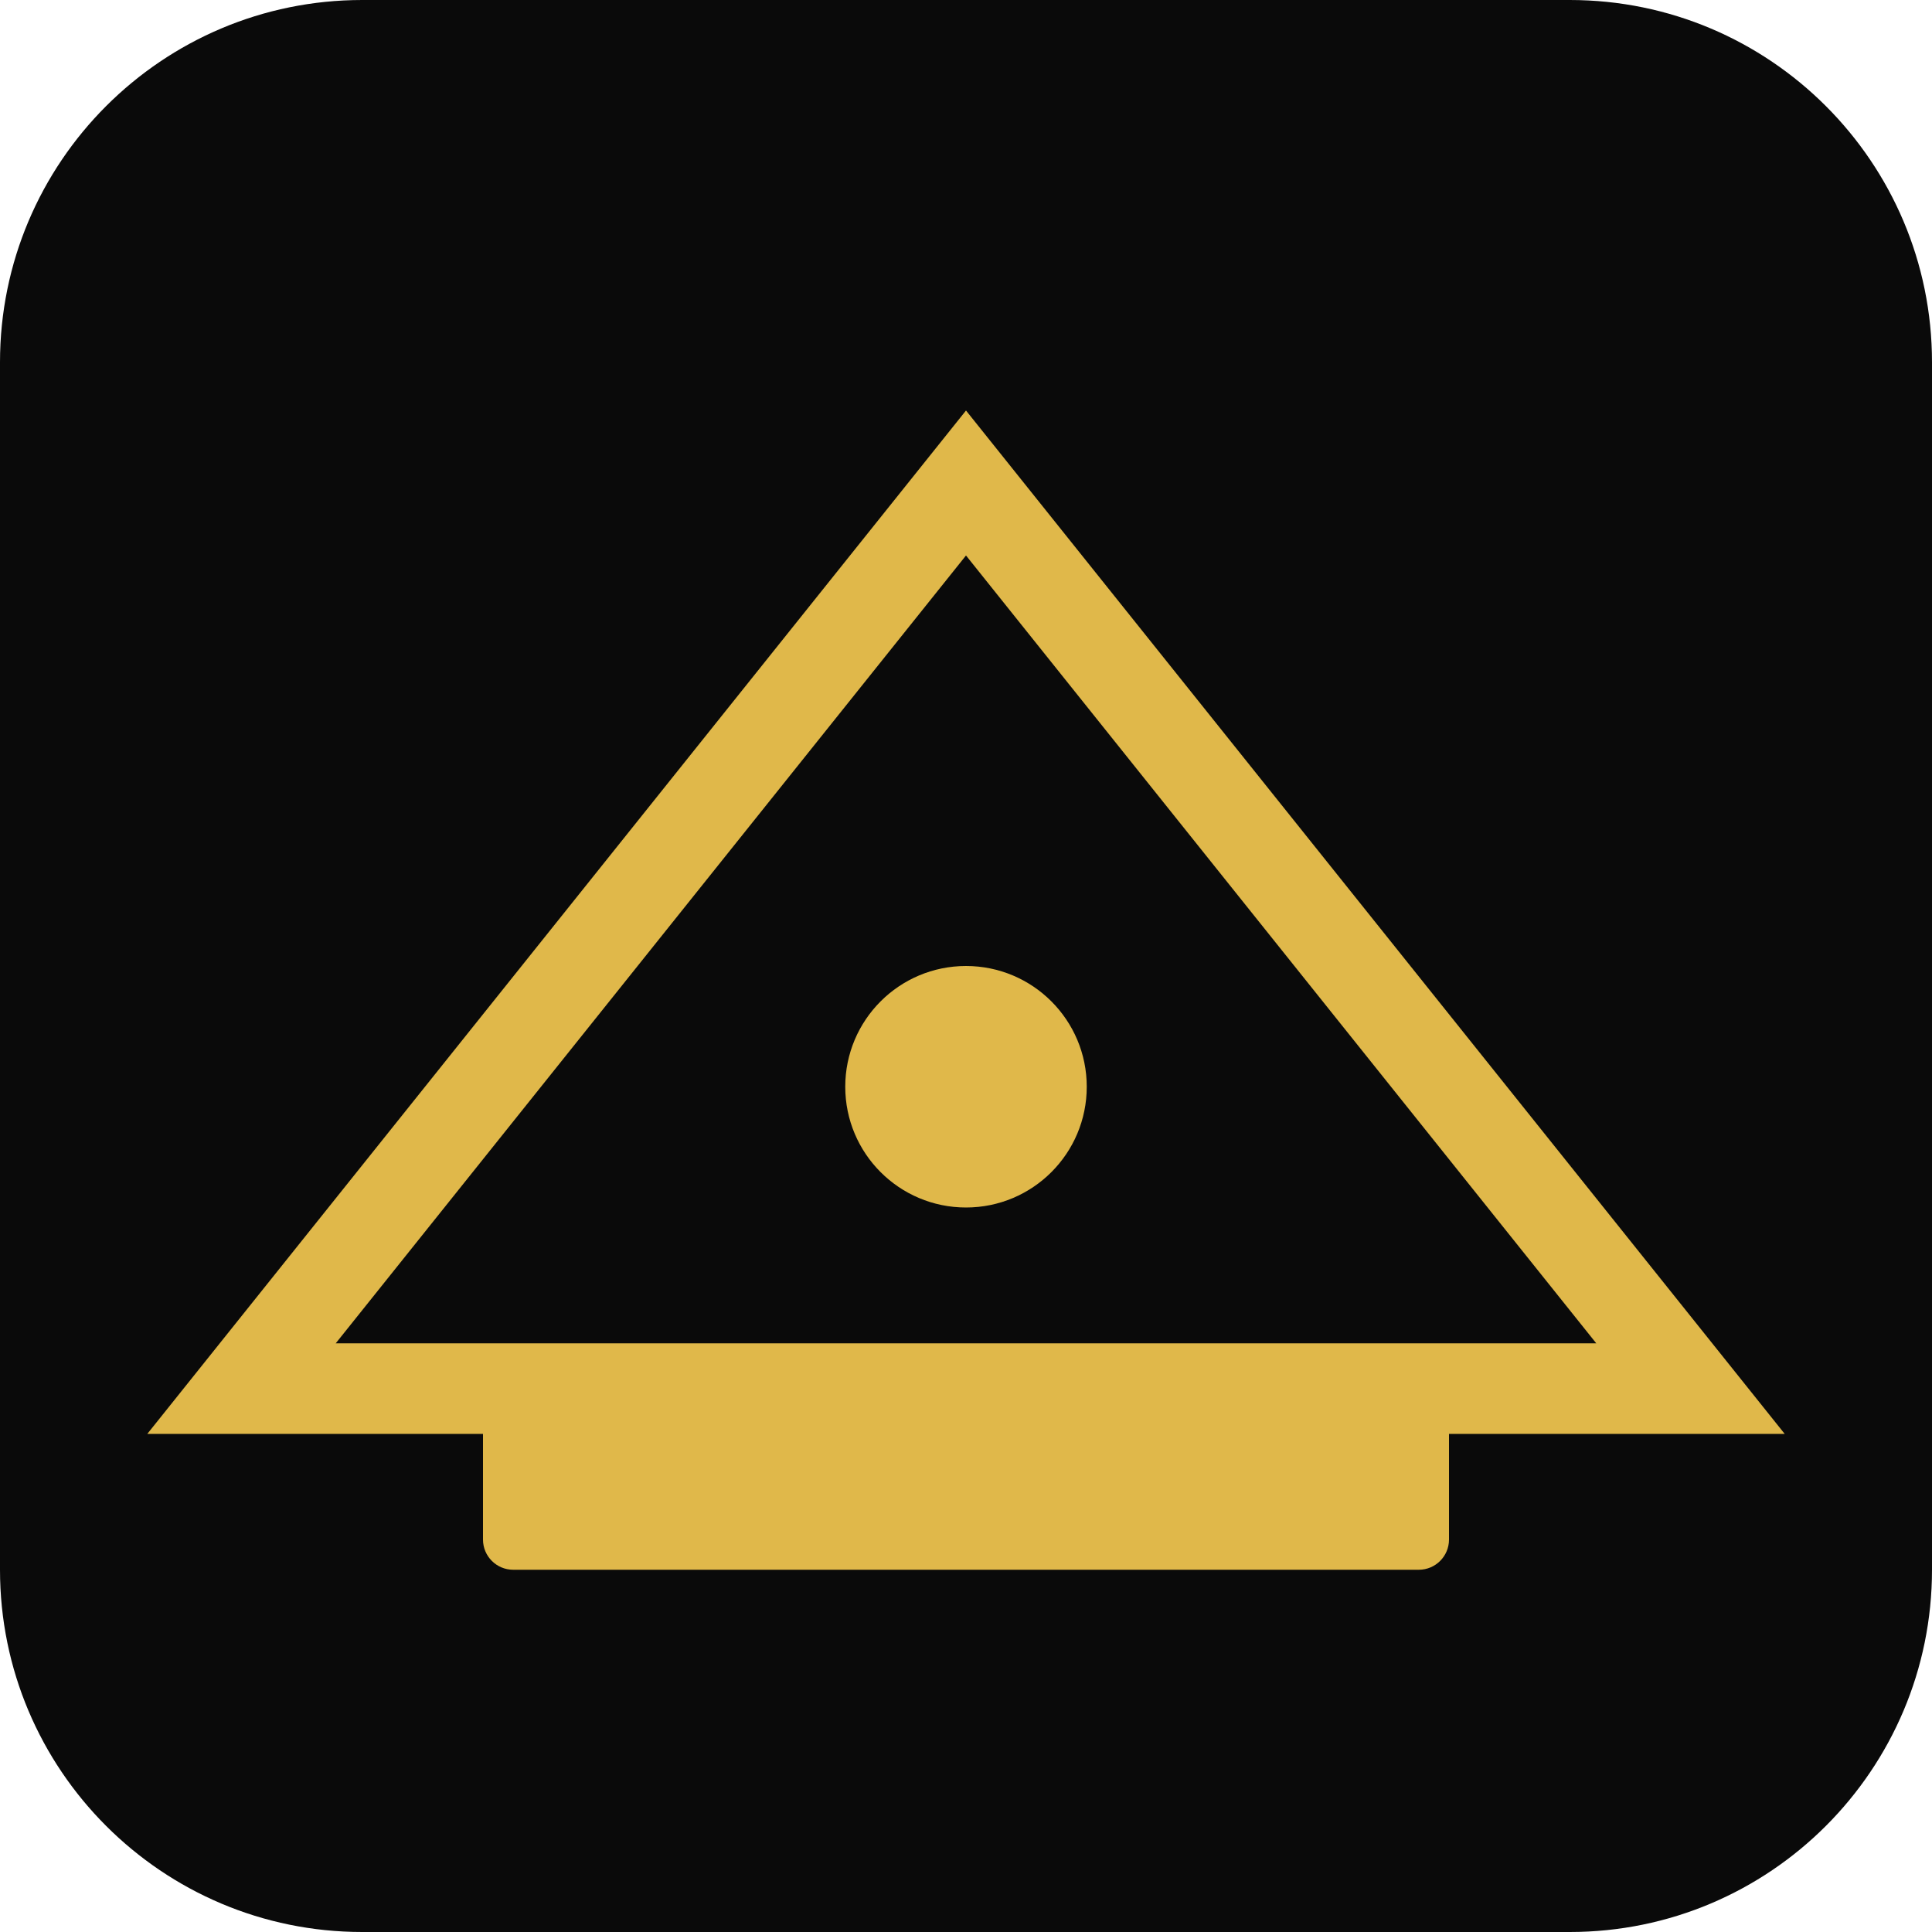
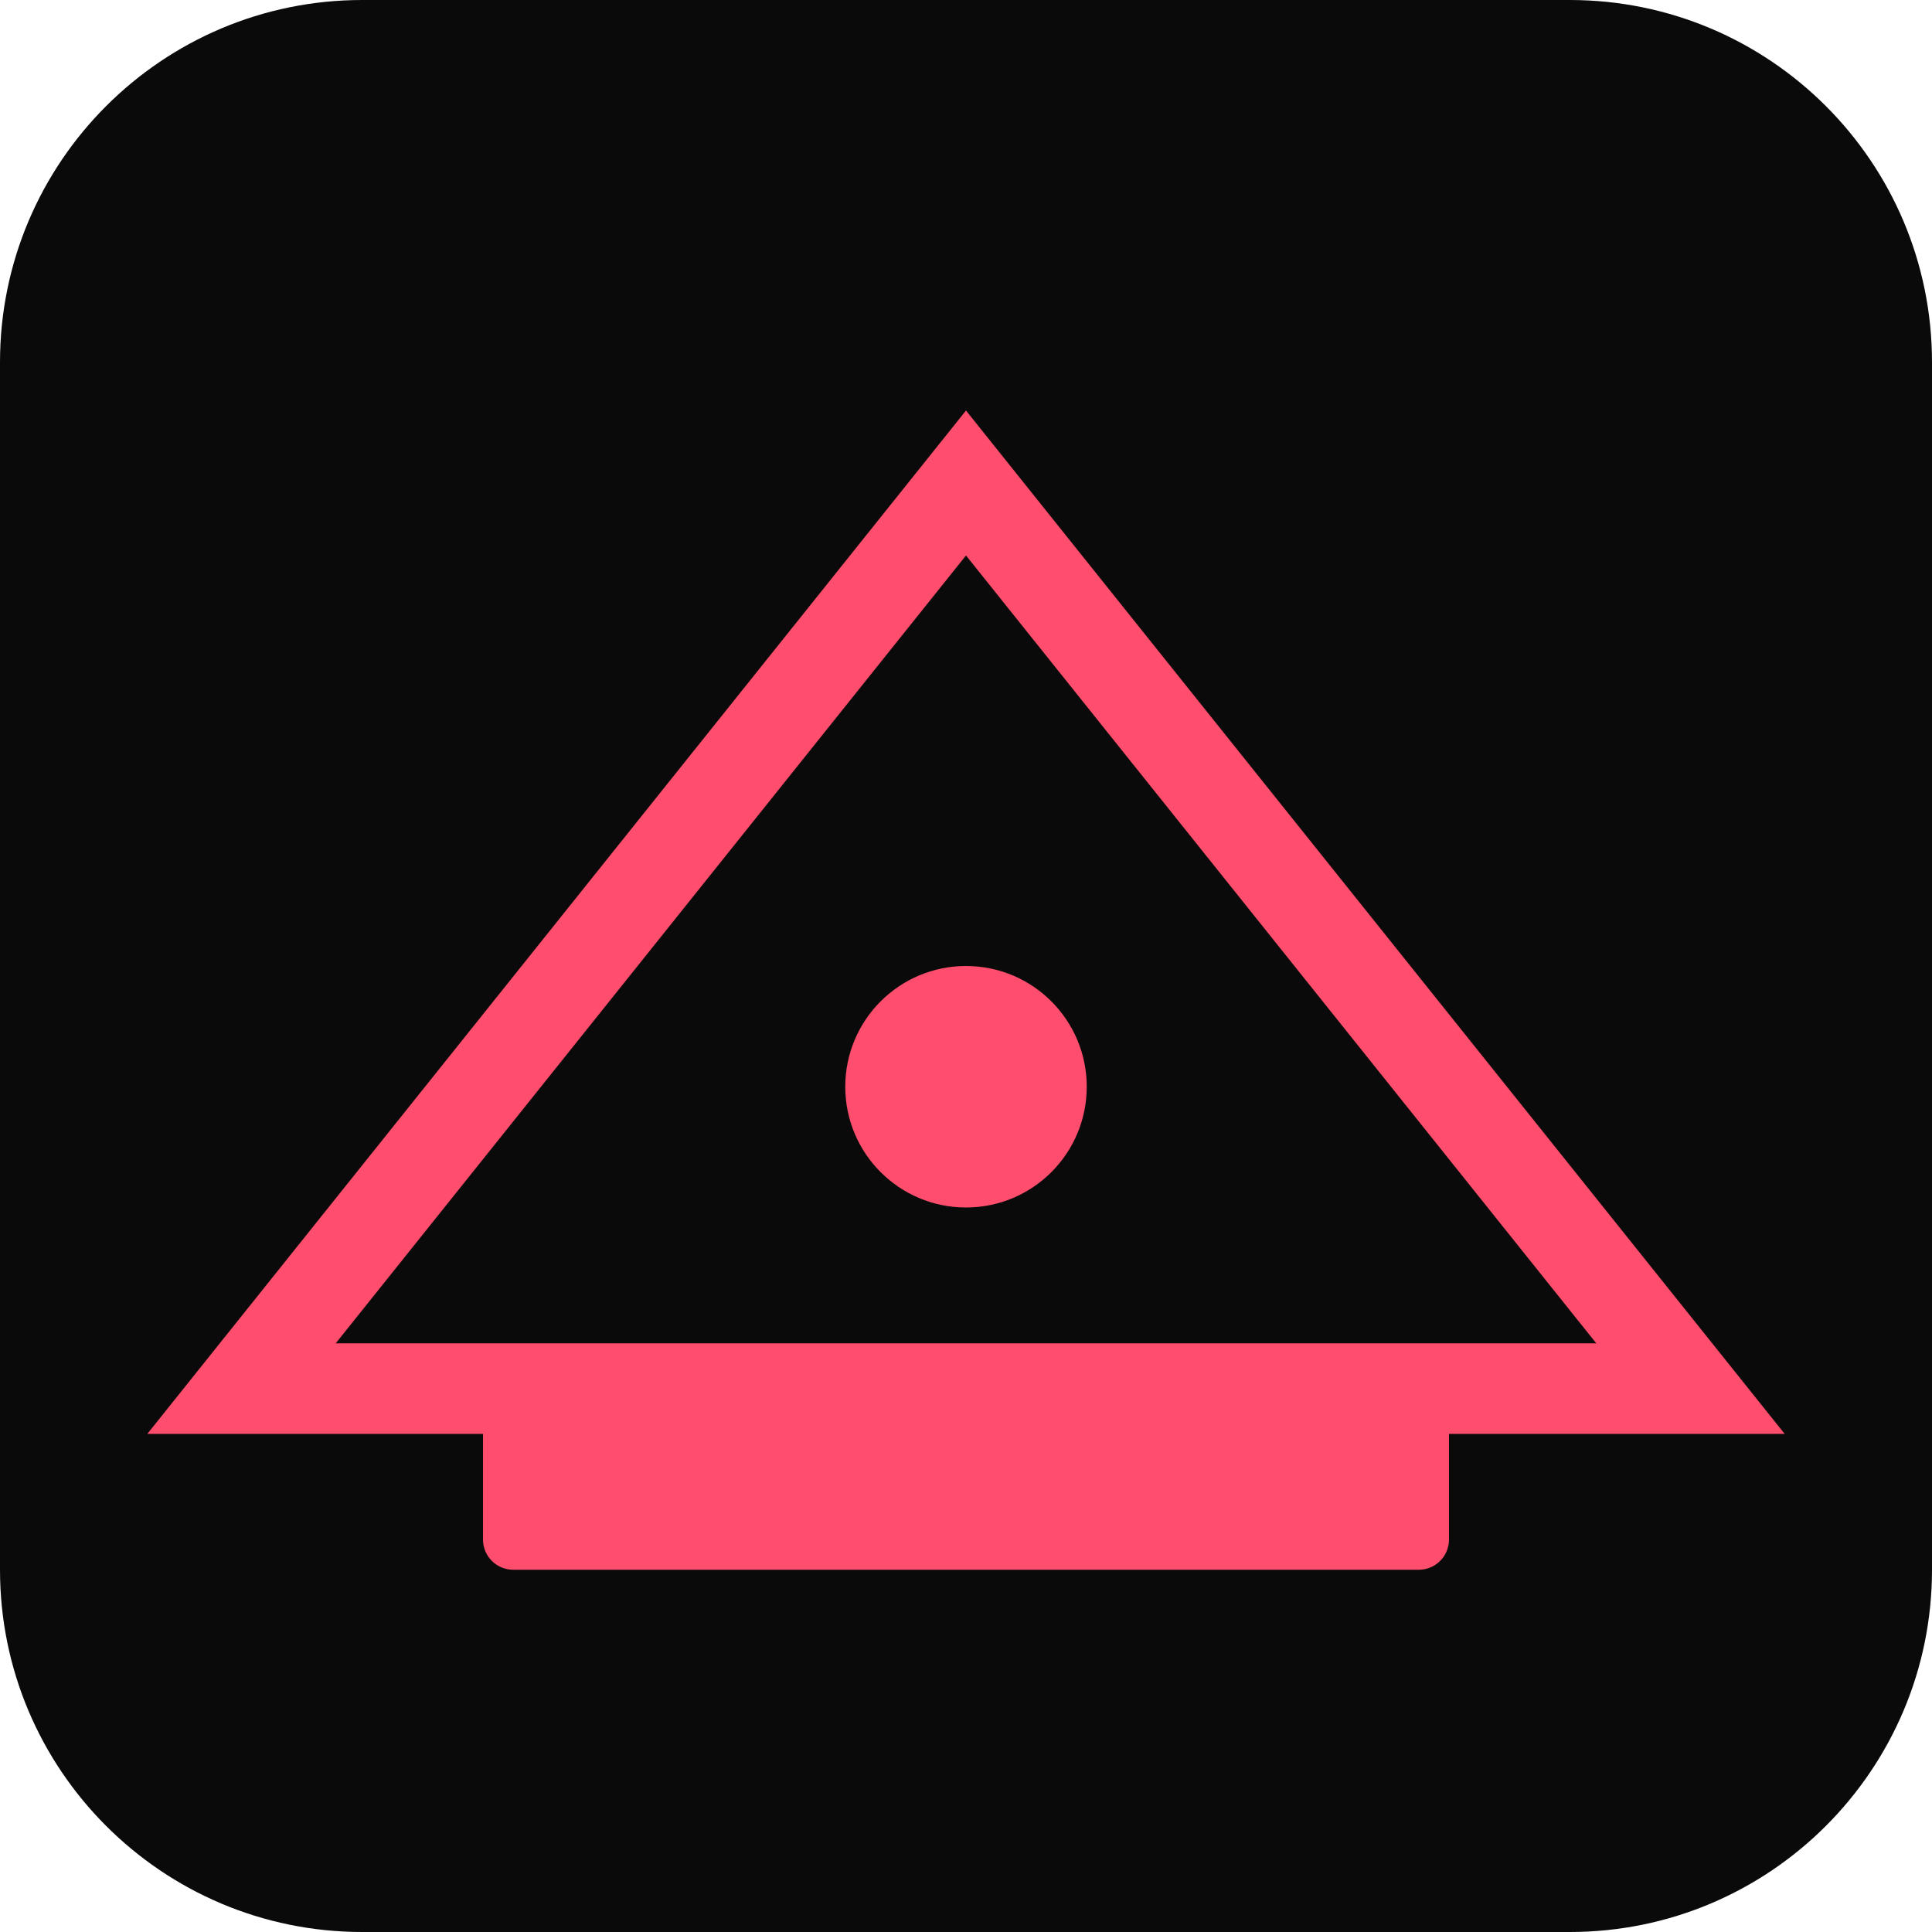
<svg xmlns="http://www.w3.org/2000/svg" viewBox="0 0 64 64">
  <rect width="64" height="64" rx="12" fill="#0a0a0a" />
-   <polygon points="8,46 32,16 56,46" fill="none" stroke="#e0b84a" stroke-width="3" />
-   <rect x="16" y="46" width="32" height="6" rx="1" fill="#e0b84a" />
-   <circle cx="32" cy="36" r="4" fill="#e0b84a" />
+   <polygon points="8,46 32,16 56,46" fill="none" stroke="#ff4d6d" stroke-width="3" />
+   <rect x="16" y="46" width="32" height="6" rx="1" fill="#ff4d6d" />
+   <circle cx="32" cy="36" r="4" fill="#ff4d6d" />
</svg>
